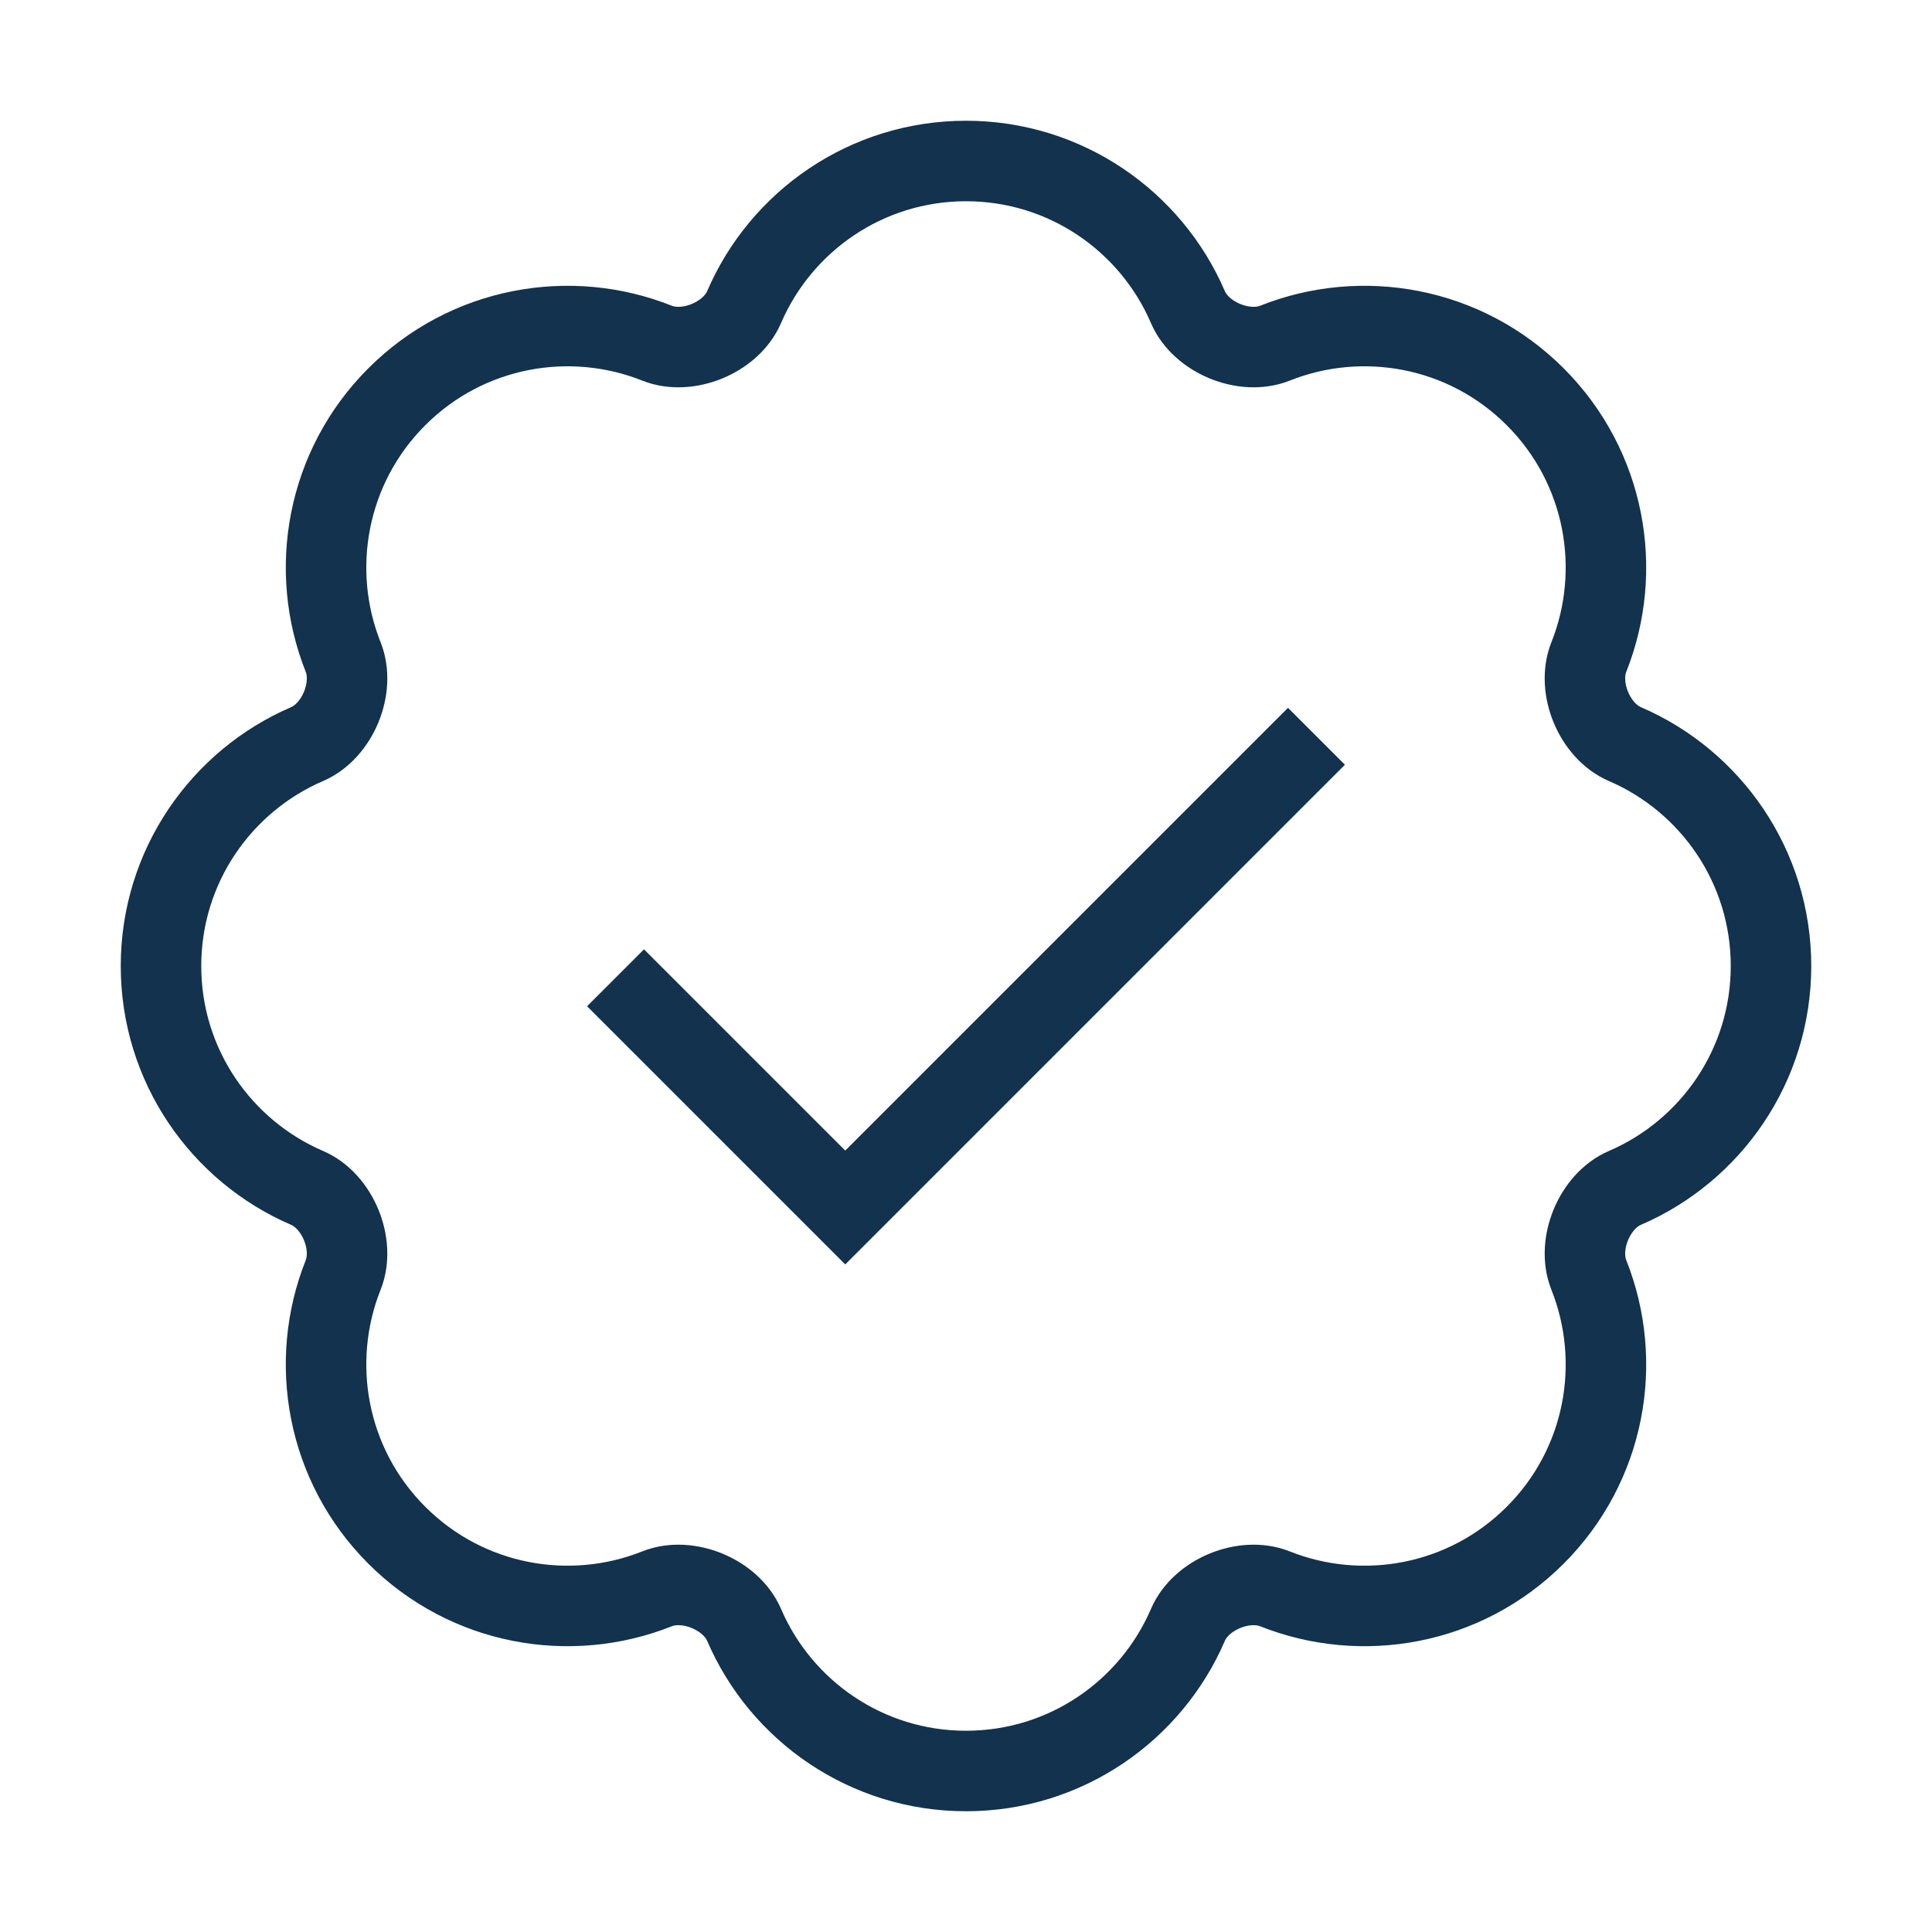
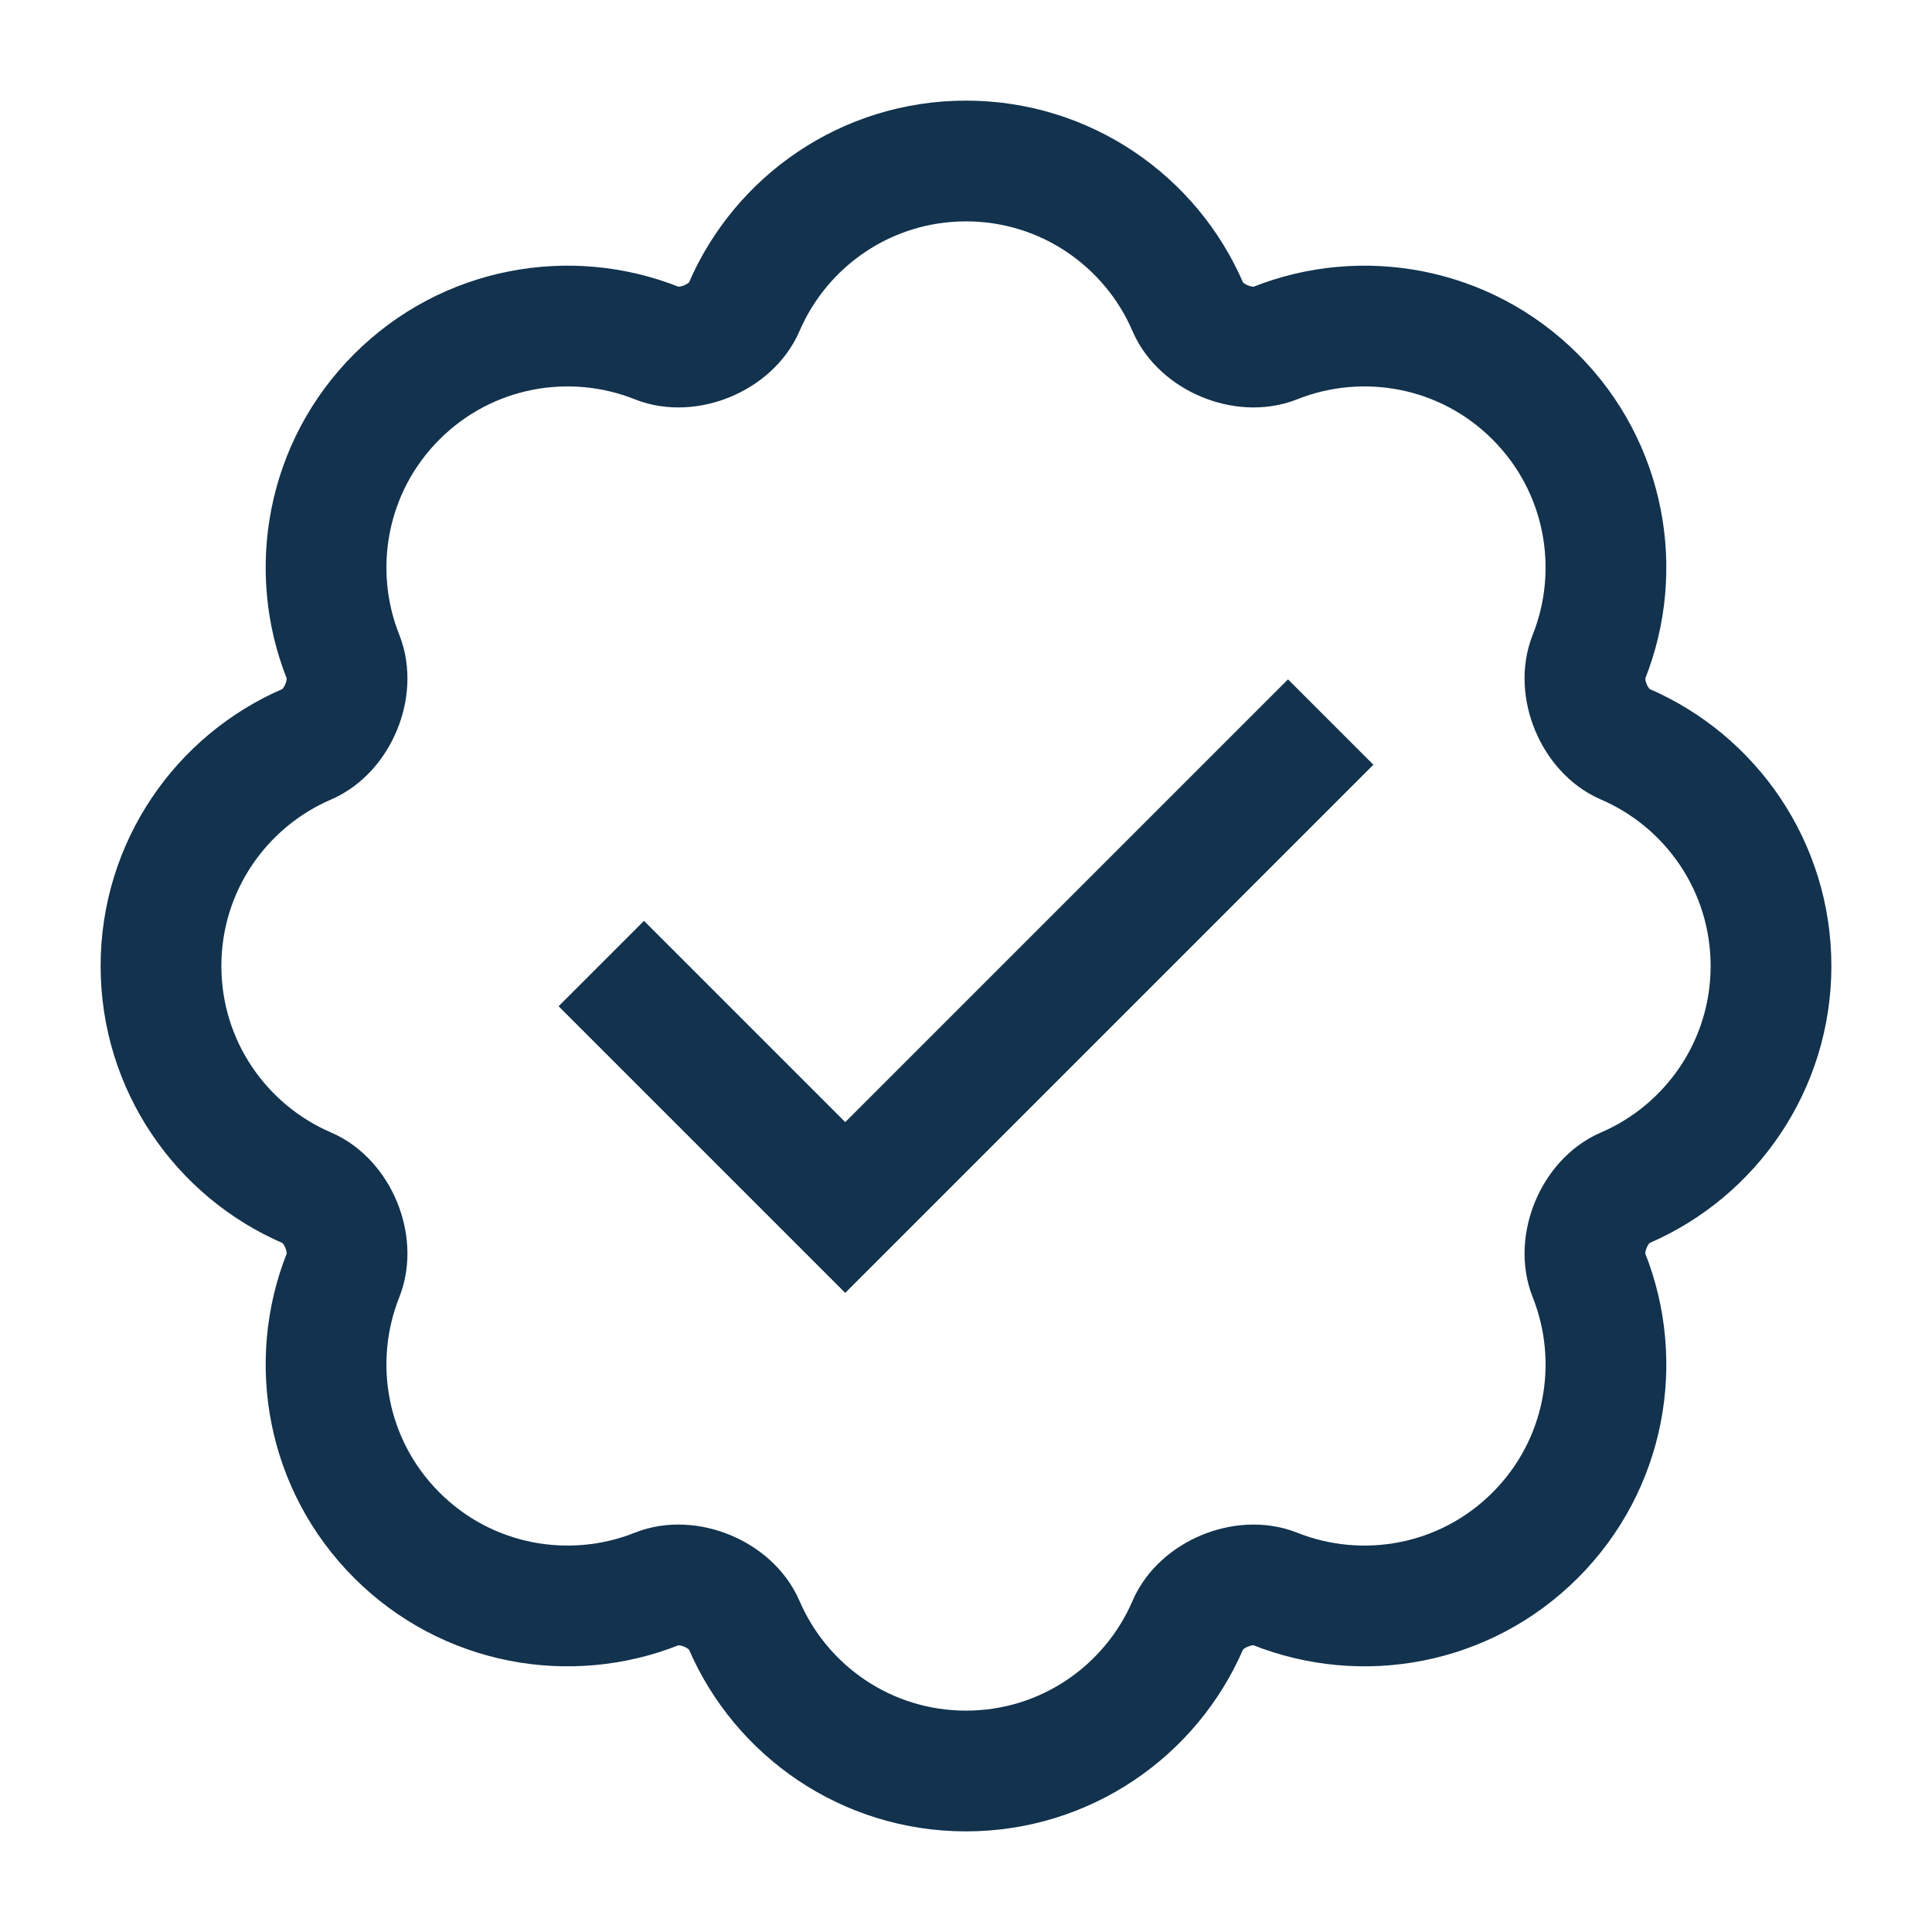
- <svg xmlns="http://www.w3.org/2000/svg" width="40px" height="40px" viewBox="0 0 24 24" aria-labelledby="verifiedIconTitle" stroke="#12324d" stroke-width="1" stroke-linecap="square" stroke-linejoin="miter" fill="none" color="#000000">
+ <svg xmlns="http://www.w3.org/2000/svg" width="40px" height="40px" viewBox="0 0 24 24" aria-labelledby="verifiedIconTitle" stroke="#12324d" stroke-width="1.5" stroke-linecap="square" stroke-linejoin="miter" fill="none" color="#000000">
  <path d="M8 12.5L10.5 15L16 9.5" />
  <path d="M12 22C13.236 22 14.298 21.252 14.757 20.184C14.919 19.807 15.456 19.585 15.838 19.737C16.918 20.167 18.197 19.945 19.071 19.071C19.945 18.197 20.167 16.918 19.737 15.838C19.585 15.456 19.807 14.919 20.184 14.757C21.252 14.298 22 13.236 22 12C22 10.764 21.252 9.702 20.184 9.243C19.807 9.08 19.585 8.544 19.737 8.162C20.167 7.083 19.945 5.803 19.071 4.929C18.197 4.055 16.918 3.833 15.838 4.263C15.456 4.415 14.919 4.193 14.757 3.816C14.298 2.748 13.236 2 12 2C10.764 2 9.702 2.748 9.243 3.816C9.08 4.193 8.544 4.415 8.162 4.263C7.083 3.833 5.803 4.055 4.929 4.929C4.055 5.803 3.833 7.083 4.263 8.162C4.415 8.544 4.193 9.08 3.816 9.243C2.748 9.702 2 10.764 2 12C2 13.236 2.748 14.298 3.816 14.757C4.193 14.919 4.415 15.456 4.263 15.838C3.833 16.918 4.055 18.197 4.929 19.071C5.803 19.945 7.083 20.167 8.162 19.737C8.544 19.585 9.08 19.807 9.243 20.184C9.702 21.252 10.764 22 12 22Z" />
</svg>
